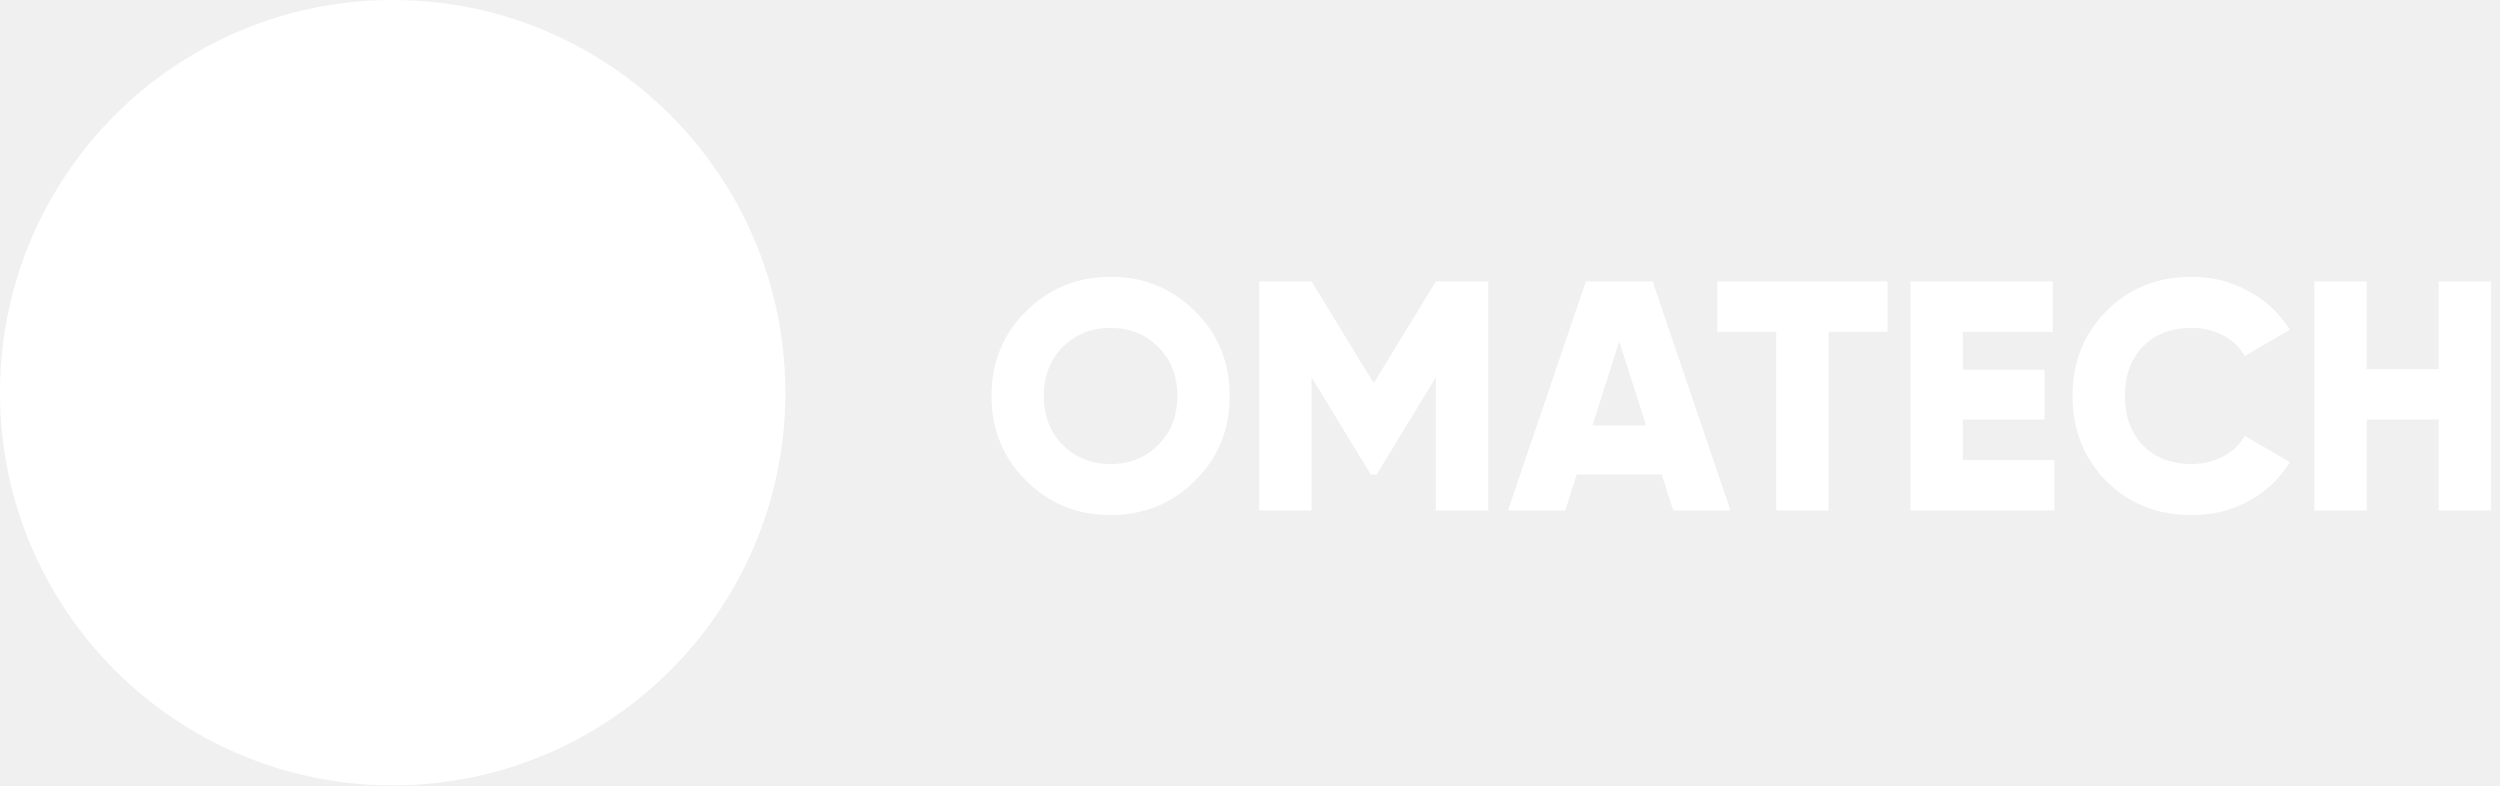
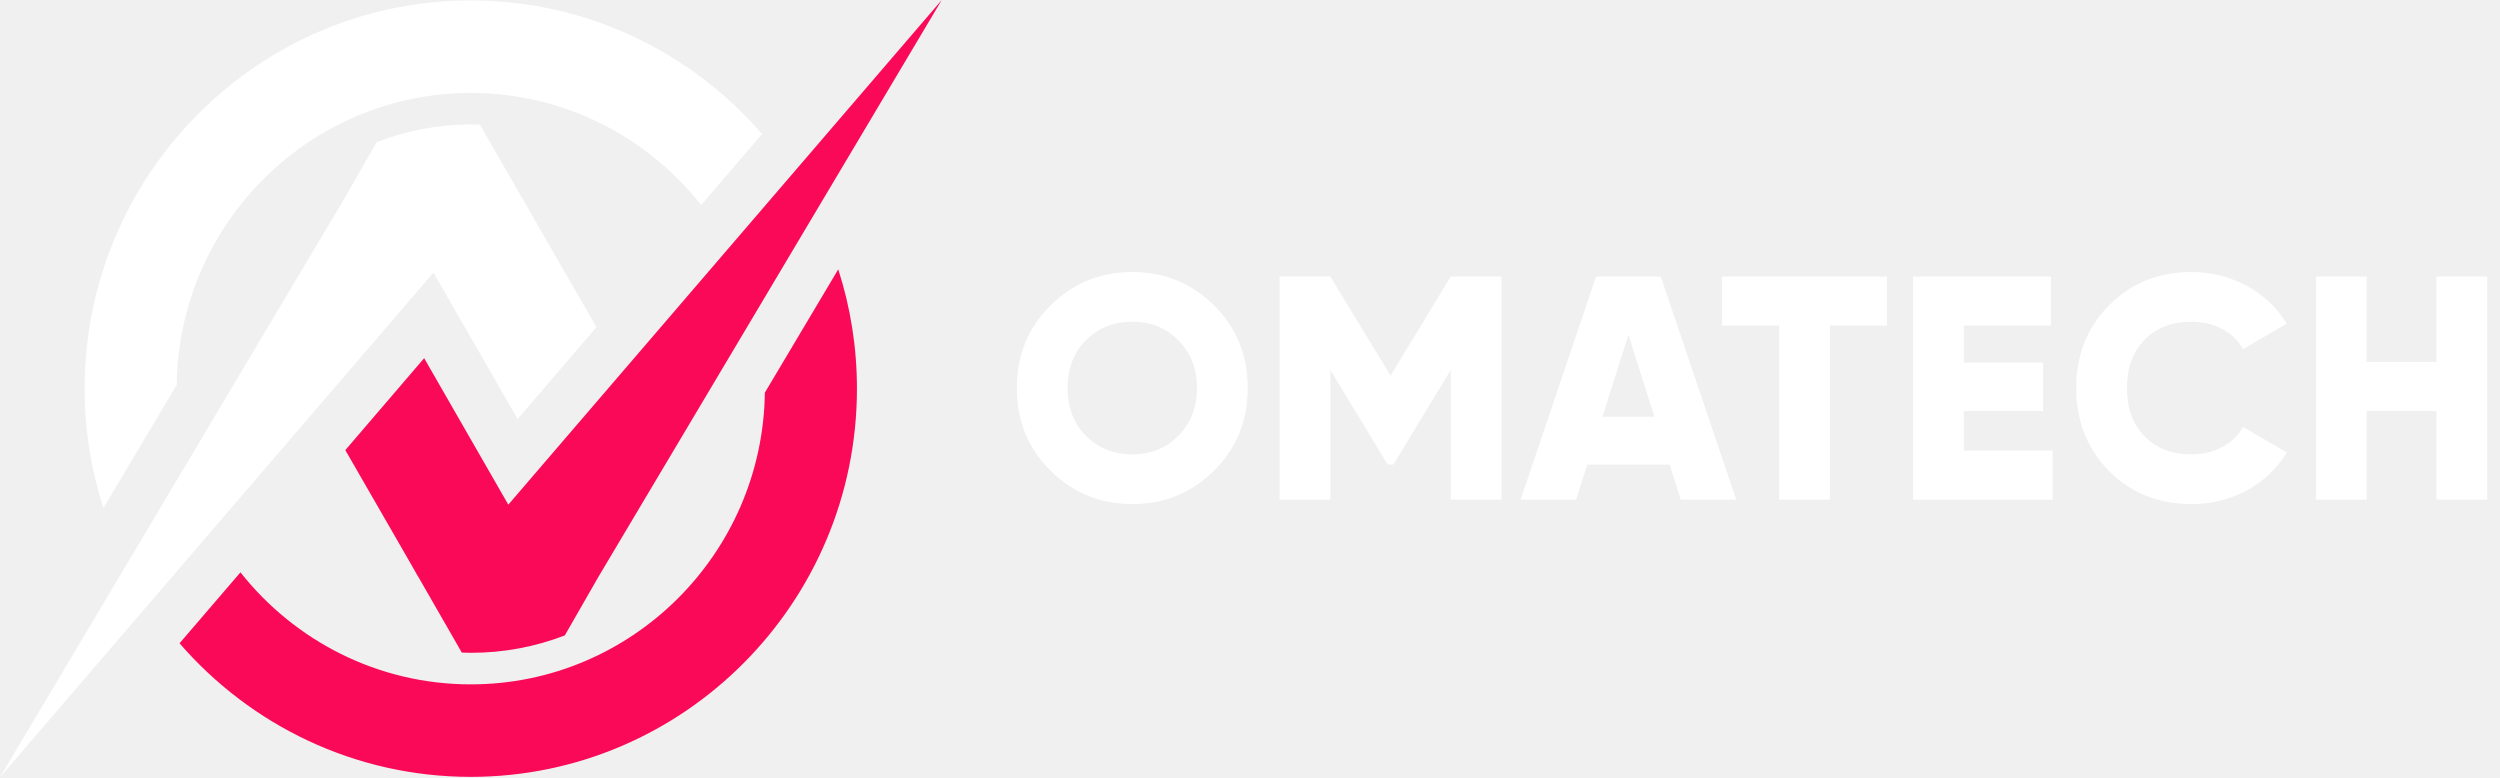
- <svg xmlns="http://www.w3.org/2000/svg" width="191" height="60" viewBox="0 0 191 60" fill="none">
-   <circle cx="30" cy="30" r="30" fill="white" />
-   <path d="M186.317 21.5H190.317V39H186.317V32.05H180.817V39H176.817V21.5H180.817V28.2H186.317V21.5Z" fill="white" />
-   <path d="M167.443 39.35C164.826 39.35 162.651 38.483 160.918 36.75C159.201 35 158.343 32.833 158.343 30.25C158.343 27.667 159.201 25.508 160.918 23.775C162.651 22.025 164.826 21.15 167.443 21.15C169.009 21.15 170.459 21.517 171.793 22.25C173.126 22.967 174.176 23.95 174.943 25.2L171.493 27.2C171.109 26.517 170.559 25.992 169.843 25.625C169.126 25.242 168.326 25.05 167.443 25.05C165.893 25.05 164.651 25.525 163.718 26.475C162.801 27.425 162.343 28.683 162.343 30.25C162.343 31.817 162.801 33.075 163.718 34.025C164.651 34.975 165.893 35.45 167.443 35.45C168.326 35.45 169.126 35.258 169.843 34.875C170.576 34.492 171.126 33.967 171.493 33.3L174.943 35.3C174.193 36.55 173.151 37.542 171.818 38.275C170.484 38.992 169.026 39.35 167.443 39.35Z" fill="white" />
-   <path d="M149.958 35.15H156.958V39H145.958V21.5H156.833V25.35H149.958V28.25H156.208V32.05H149.958V35.15Z" fill="white" />
-   <path d="M144.207 21.5V25.35H139.707V39H135.707V25.35H131.207V21.5H144.207Z" fill="white" />
-   <path d="M127.835 39L126.96 36.25H120.46L119.585 39H115.21L121.16 21.5H126.26L132.21 39H127.835ZM121.66 32.5H125.76L123.71 26.075L121.66 32.5Z" fill="white" />
-   <path d="M113.702 21.5V39H109.702V28.825L105.177 36.25H104.727L100.202 28.825V39H96.202V21.5H100.202L104.952 29.275L109.702 21.5H113.702Z" fill="white" />
-   <path d="M91.3 36.725C89.533 38.475 87.383 39.35 84.85 39.35C82.317 39.35 80.167 38.475 78.4 36.725C76.633 34.975 75.75 32.817 75.75 30.25C75.75 27.683 76.633 25.525 78.4 23.775C80.167 22.025 82.317 21.15 84.85 21.15C87.383 21.15 89.533 22.025 91.3 23.775C93.067 25.525 93.95 27.683 93.95 30.25C93.95 32.817 93.067 34.975 91.3 36.725ZM81.2 34C82.183 34.967 83.4 35.45 84.85 35.45C86.3 35.45 87.508 34.967 88.475 34C89.458 33.033 89.95 31.783 89.95 30.25C89.95 28.717 89.458 27.467 88.475 26.5C87.508 25.533 86.3 25.05 84.85 25.05C83.4 25.05 82.183 25.533 81.2 26.5C80.233 27.467 79.75 28.717 79.75 30.25C79.75 31.783 80.233 33.033 81.2 34Z" fill="white" />
+ <svg xmlns="http://www.w3.org/2000/svg" width="193" height="60" viewBox="0 0 193 60" fill="none">
+   <path d="M87.413 38.915C84.941 38.915 82.835 38.053 81.097 36.331C79.359 34.608 78.503 32.491 78.503 29.958C78.503 27.424 79.359 25.306 81.097 23.585C82.835 21.862 84.94 21 87.413 21C89.886 21 91.99 21.86 93.729 23.585C95.467 25.307 96.323 27.424 96.323 29.958C96.323 32.491 95.465 34.61 93.729 36.331C91.99 38.053 89.886 38.915 87.413 38.915ZM87.413 35.076C88.833 35.076 90.007 34.608 90.962 33.648C91.918 32.687 92.406 31.457 92.406 29.956C92.406 28.455 91.916 27.225 90.962 26.264C90.009 25.304 88.833 24.836 87.413 24.836C85.993 24.836 84.794 25.304 83.839 26.264C82.883 27.225 82.418 28.455 82.418 29.956C82.418 31.457 82.883 32.687 83.839 33.648C84.794 34.608 85.993 35.076 87.413 35.076Z" fill="white" />
+   <path d="M115.918 21.346V38.572H112.001V28.556L107.571 35.864H107.13L102.7 28.556V38.572H98.783V21.346H102.7L107.351 28.998L112.001 21.346H115.918Z" fill="white" />
+   <path d="M129.753 38.572L128.897 35.865H122.534L121.676 38.572H117.392L123.217 21.346H128.21L134.036 38.572H129.752H129.753ZM123.707 32.174H127.722L125.714 25.849L123.707 32.174Z" fill="white" />
+   <path d="M145.673 21.346V25.135H141.268V38.572H137.351V25.135H132.945V21.346H145.675H145.673Z" fill="white" />
+   <path d="M151.606 34.782H158.46V38.572H147.689V21.346H158.338V25.135H151.606V27.99H157.725V31.73H151.606V34.78V34.782Z" fill="white" />
+   <path d="M162.807 36.356C161.118 34.633 160.285 32.493 160.285 29.958C160.285 27.423 161.118 25.282 162.807 23.585C164.495 21.862 166.626 21 169.195 21C172.255 21 175.046 22.526 176.539 24.986L173.162 26.955C172.404 25.602 170.933 24.838 169.197 24.838C167.679 24.838 166.455 25.306 165.55 26.241C164.644 27.177 164.204 28.407 164.204 29.958C164.204 31.509 164.644 32.739 165.55 33.674C166.455 34.61 167.679 35.077 169.197 35.077C170.935 35.077 172.453 34.265 173.162 32.96L176.539 34.929C175.071 37.391 172.304 38.915 169.195 38.915C166.624 38.915 164.495 38.053 162.807 36.356Z" fill="white" />
+   <path d="M188.093 21.346H192.01V38.572H188.093V31.731H182.708V38.572H178.791V21.346H182.708V27.941H188.093V21.346Z" fill="white" />
+   <path d="M13.643 29.716C13.797 17.259 23.92 7.175 36.345 7.175C43.543 7.175 49.967 10.558 54.13 15.828C55.729 13.963 57.317 12.117 58.832 10.351C53.365 4.034 45.311 0.033 36.345 0.033C19.907 0.033 6.534 13.477 6.534 30.003C6.534 33.219 7.043 36.32 7.981 39.225C9.843 36.096 11.776 32.849 13.643 29.716Z" fill="white" />
+   <path d="M59.047 30.308C58.885 42.755 48.763 52.833 36.345 52.833C29.149 52.833 22.726 49.449 18.563 44.184C16.963 46.049 15.375 47.895 13.86 49.661C19.33 55.975 27.381 59.974 36.345 59.974C52.783 59.974 66.156 46.53 66.156 30.004C66.156 26.79 65.649 23.694 64.713 20.792C62.849 23.923 60.916 27.172 59.049 30.308H59.047Z" fill="#FA0959" />
+   <path d="M32.744 27.651C31.098 29.57 28.992 32.027 26.658 34.748L31.581 43.295C31.846 43.759 32.074 44.16 32.238 44.448C32.256 44.481 32.275 44.509 32.296 44.537L35.652 50.38C35.892 50.389 36.131 50.397 36.37 50.397C38.917 50.397 41.354 49.92 43.603 49.055L46.185 44.554L72.703 0L39.241 38.959L32.744 27.648V27.651Z" fill="#FA0959" />
+   <path d="M39.959 32.35C41.605 30.43 43.712 27.973 46.045 25.253L41.122 16.705C40.857 16.241 40.63 15.84 40.466 15.552C40.447 15.519 40.428 15.489 40.407 15.463L37.053 9.625C36.826 9.618 36.598 9.608 36.371 9.608C33.803 9.608 31.345 10.094 29.082 10.973L26.516 15.444L0 60L33.463 21.041L39.959 32.352V32.35Z" fill="white" />
</svg>
